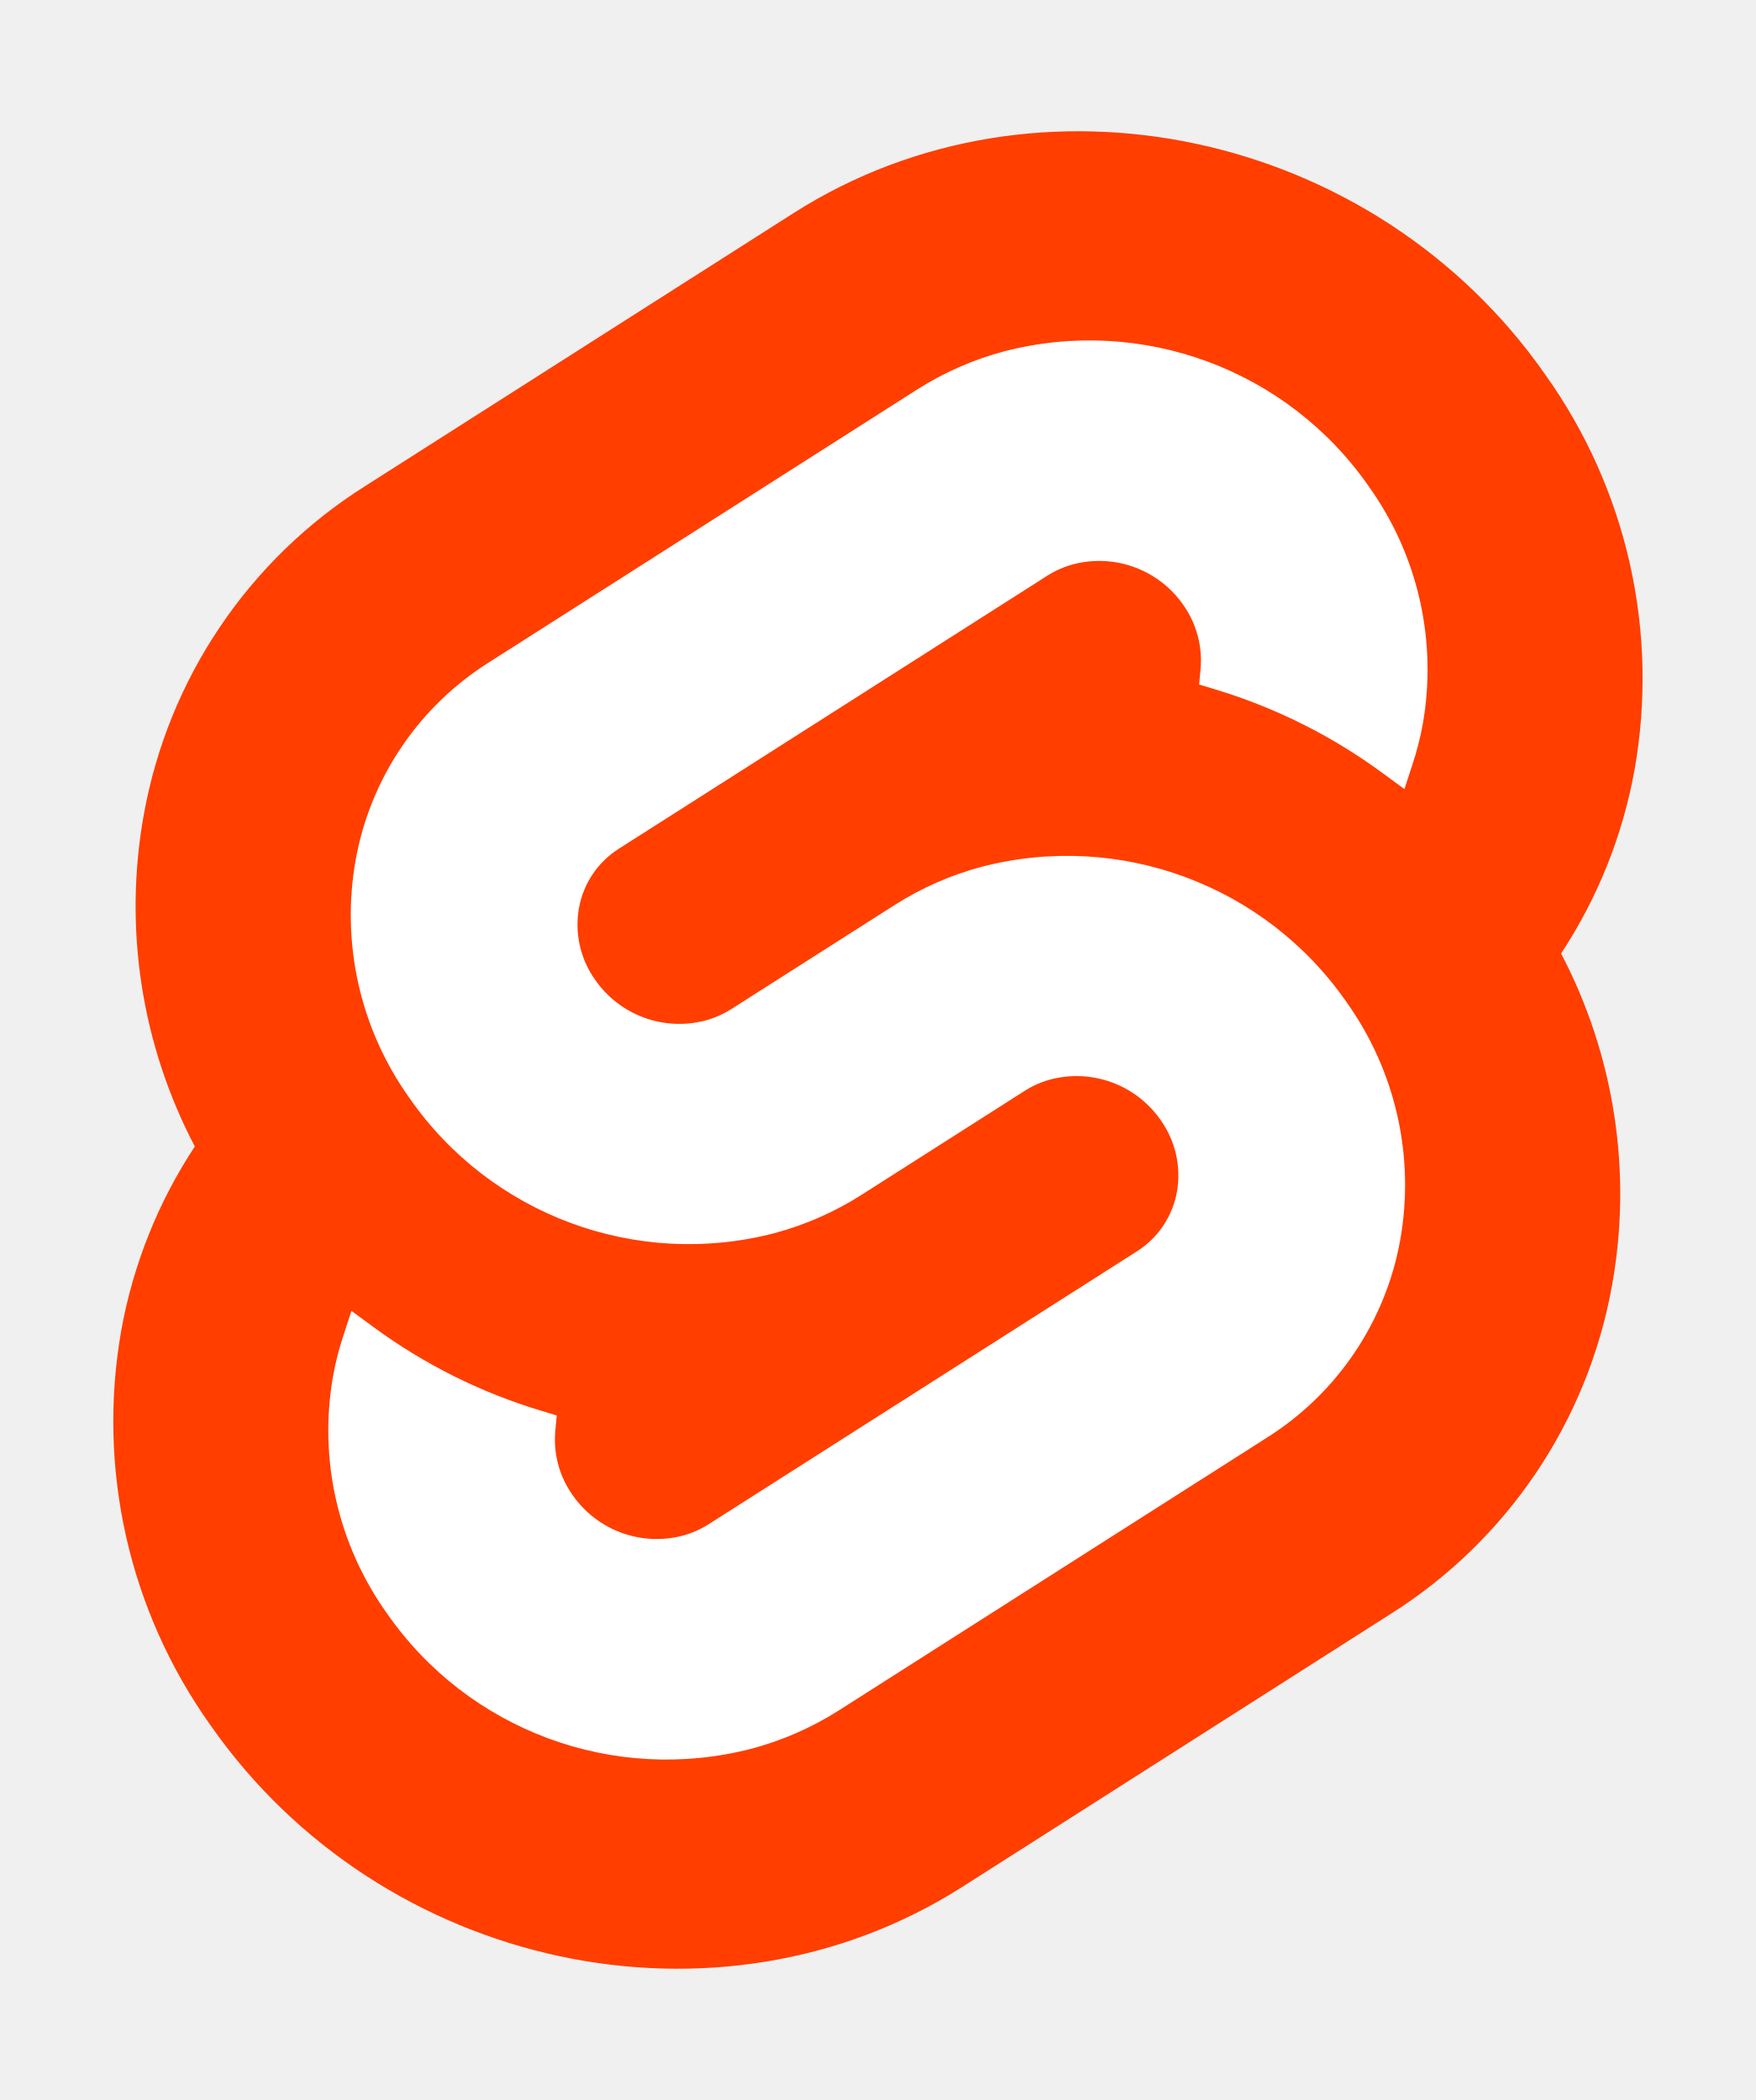
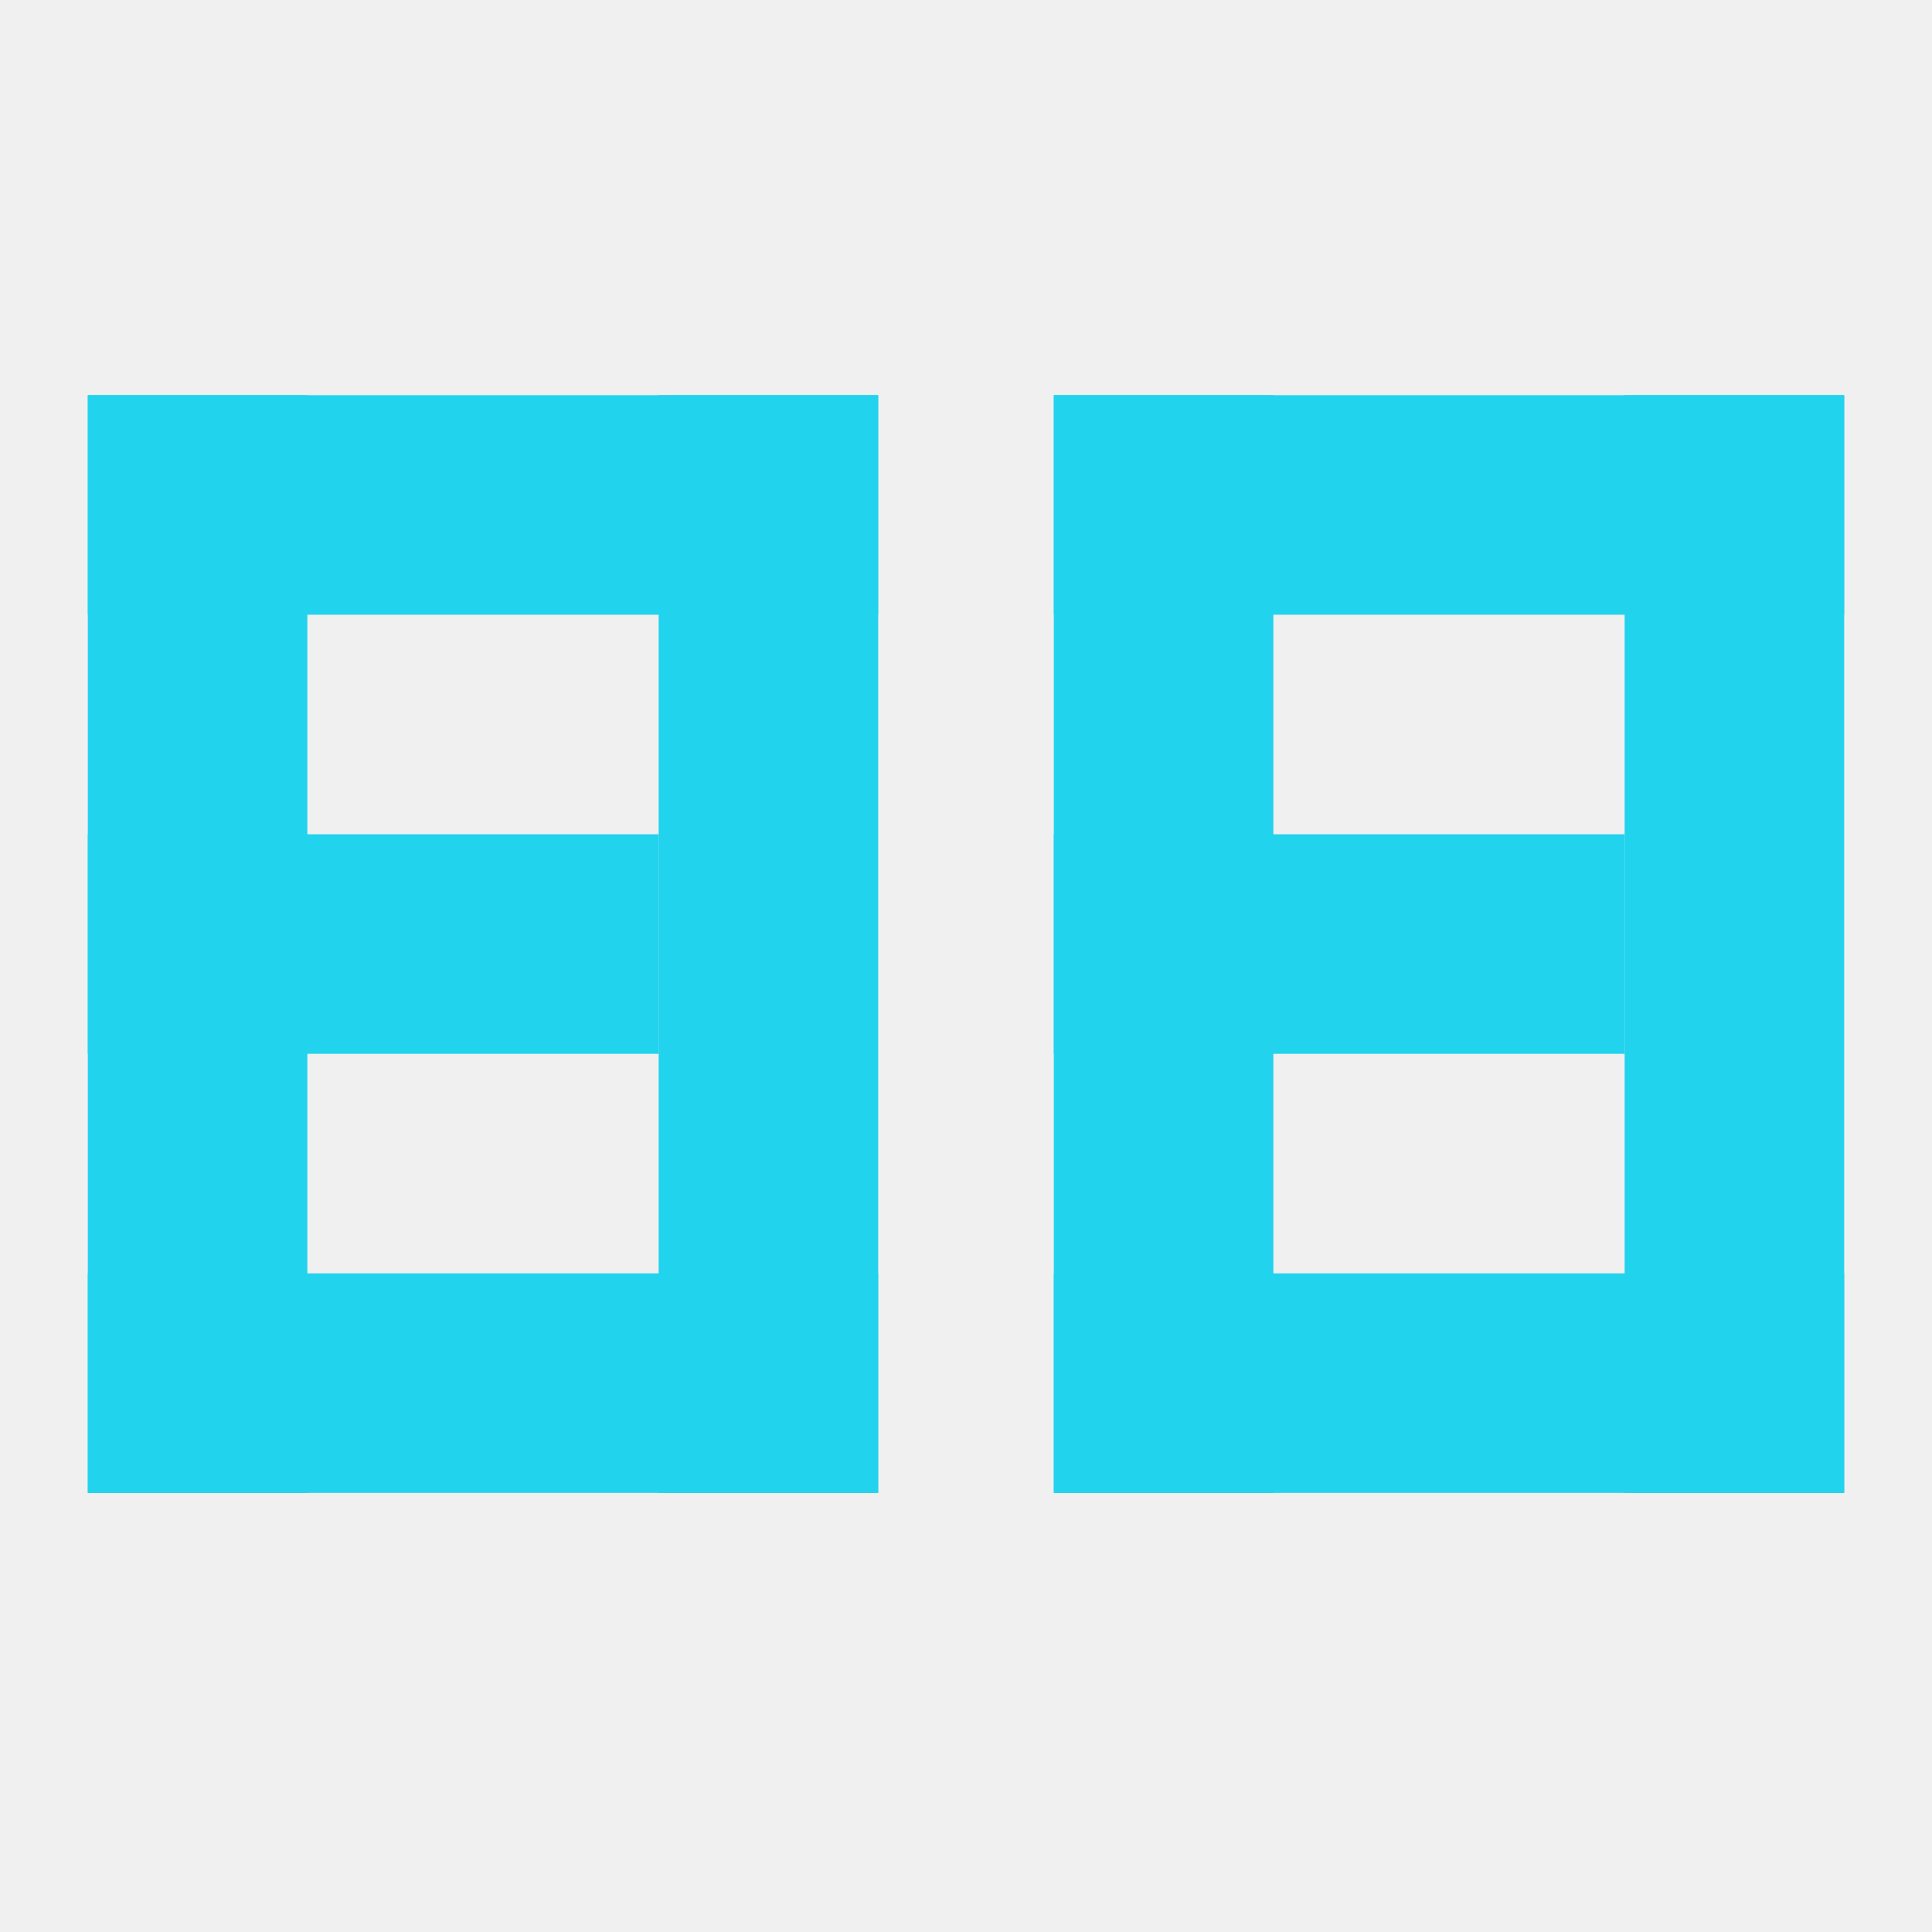
- <svg xmlns="http://www.w3.org/2000/svg" width="107" height="128" viewBox="0 0 107 128">
-   <path d="M94.157 22.819c-10.4-14.885-30.94-19.297-45.792-9.835L22.282 29.608A29.92 29.92 0 0 0 8.764 49.65a31.5 31.5 0 0 0 3.108 20.231 30 30 0 0 0-4.477 11.183 31.9 31.9 0 0 0 5.448 24.116c10.402 14.887 30.942 19.297 45.791 9.835l26.083-16.624A29.92 29.92 0 0 0 98.235 78.35a31.53 31.53 0 0 0-3.105-20.232 30 30 0 0 0 4.474-11.182 31.88 31.88 0 0 0-5.447-24.116" style="fill:#ff3e00" />
-   <path d="M45.817 106.582a20.72 20.72 0 0 1-22.237-8.243 19.17 19.17 0 0 1-3.277-14.503 18 18 0 0 1 .624-2.435l.49-1.498 1.337.981a33.6 33.6 0 0 0 10.203 5.098l.97.294-.09.968a5.85 5.85 0 0 0 1.052 3.878 6.24 6.24 0 0 0 6.695 2.485 5.8 5.8 0 0 0 1.603-.704L69.27 76.28a5.43 5.43 0 0 0 2.45-3.631 5.8 5.8 0 0 0-.987-4.371 6.24 6.24 0 0 0-6.698-2.487 5.7 5.7 0 0 0-1.6.704l-9.953 6.345a19 19 0 0 1-5.296 2.326 20.72 20.72 0 0 1-22.237-8.243 19.17 19.17 0 0 1-3.277-14.502 17.99 17.99 0 0 1 8.13-12.052l26.081-16.623a19 19 0 0 1 5.3-2.329 20.72 20.72 0 0 1 22.237 8.243 19.17 19.17 0 0 1 3.277 14.503 18 18 0 0 1-.624 2.435l-.49 1.498-1.337-.98a33.6 33.6 0 0 0-10.203-5.1l-.97-.294.09-.968a5.86 5.86 0 0 0-1.052-3.878 6.24 6.24 0 0 0-6.696-2.485 5.8 5.8 0 0 0-1.602.704L37.73 51.72a5.42 5.42 0 0 0-2.449 3.63 5.79 5.79 0 0 0 .986 4.372 6.24 6.24 0 0 0 6.698 2.486 5.8 5.8 0 0 0 1.602-.704l9.952-6.342a19 19 0 0 1 5.295-2.328 20.72 20.72 0 0 1 22.237 8.242 19.17 19.17 0 0 1 3.277 14.503 18 18 0 0 1-8.13 12.053l-26.081 16.622a19 19 0 0 1-5.3 2.328" style="fill:#fff" />
+ <svg xmlns="http://www.w3.org/2000/svg" viewBox="0 0 44 44" fill="#22d3ee">
+   <rect x="2" y="9" width="5" height="25" />
+   <rect x="2" y="9" width="18" height="5" />
+   <rect x="15" y="9" width="5" height="25" />
+   <rect x="2" y="19" width="13" height="5" />
+   <rect x="2" y="29" width="18" height="5" />
+   <rect x="24" y="9" width="5" height="25" />
+   <rect x="24" y="9" width="18" height="5" />
+   <rect x="37" y="9" width="5" height="25" />
+   <rect x="24" y="19" width="13" height="5" />
+   <rect x="24" y="29" width="18" height="5" />
</svg>
